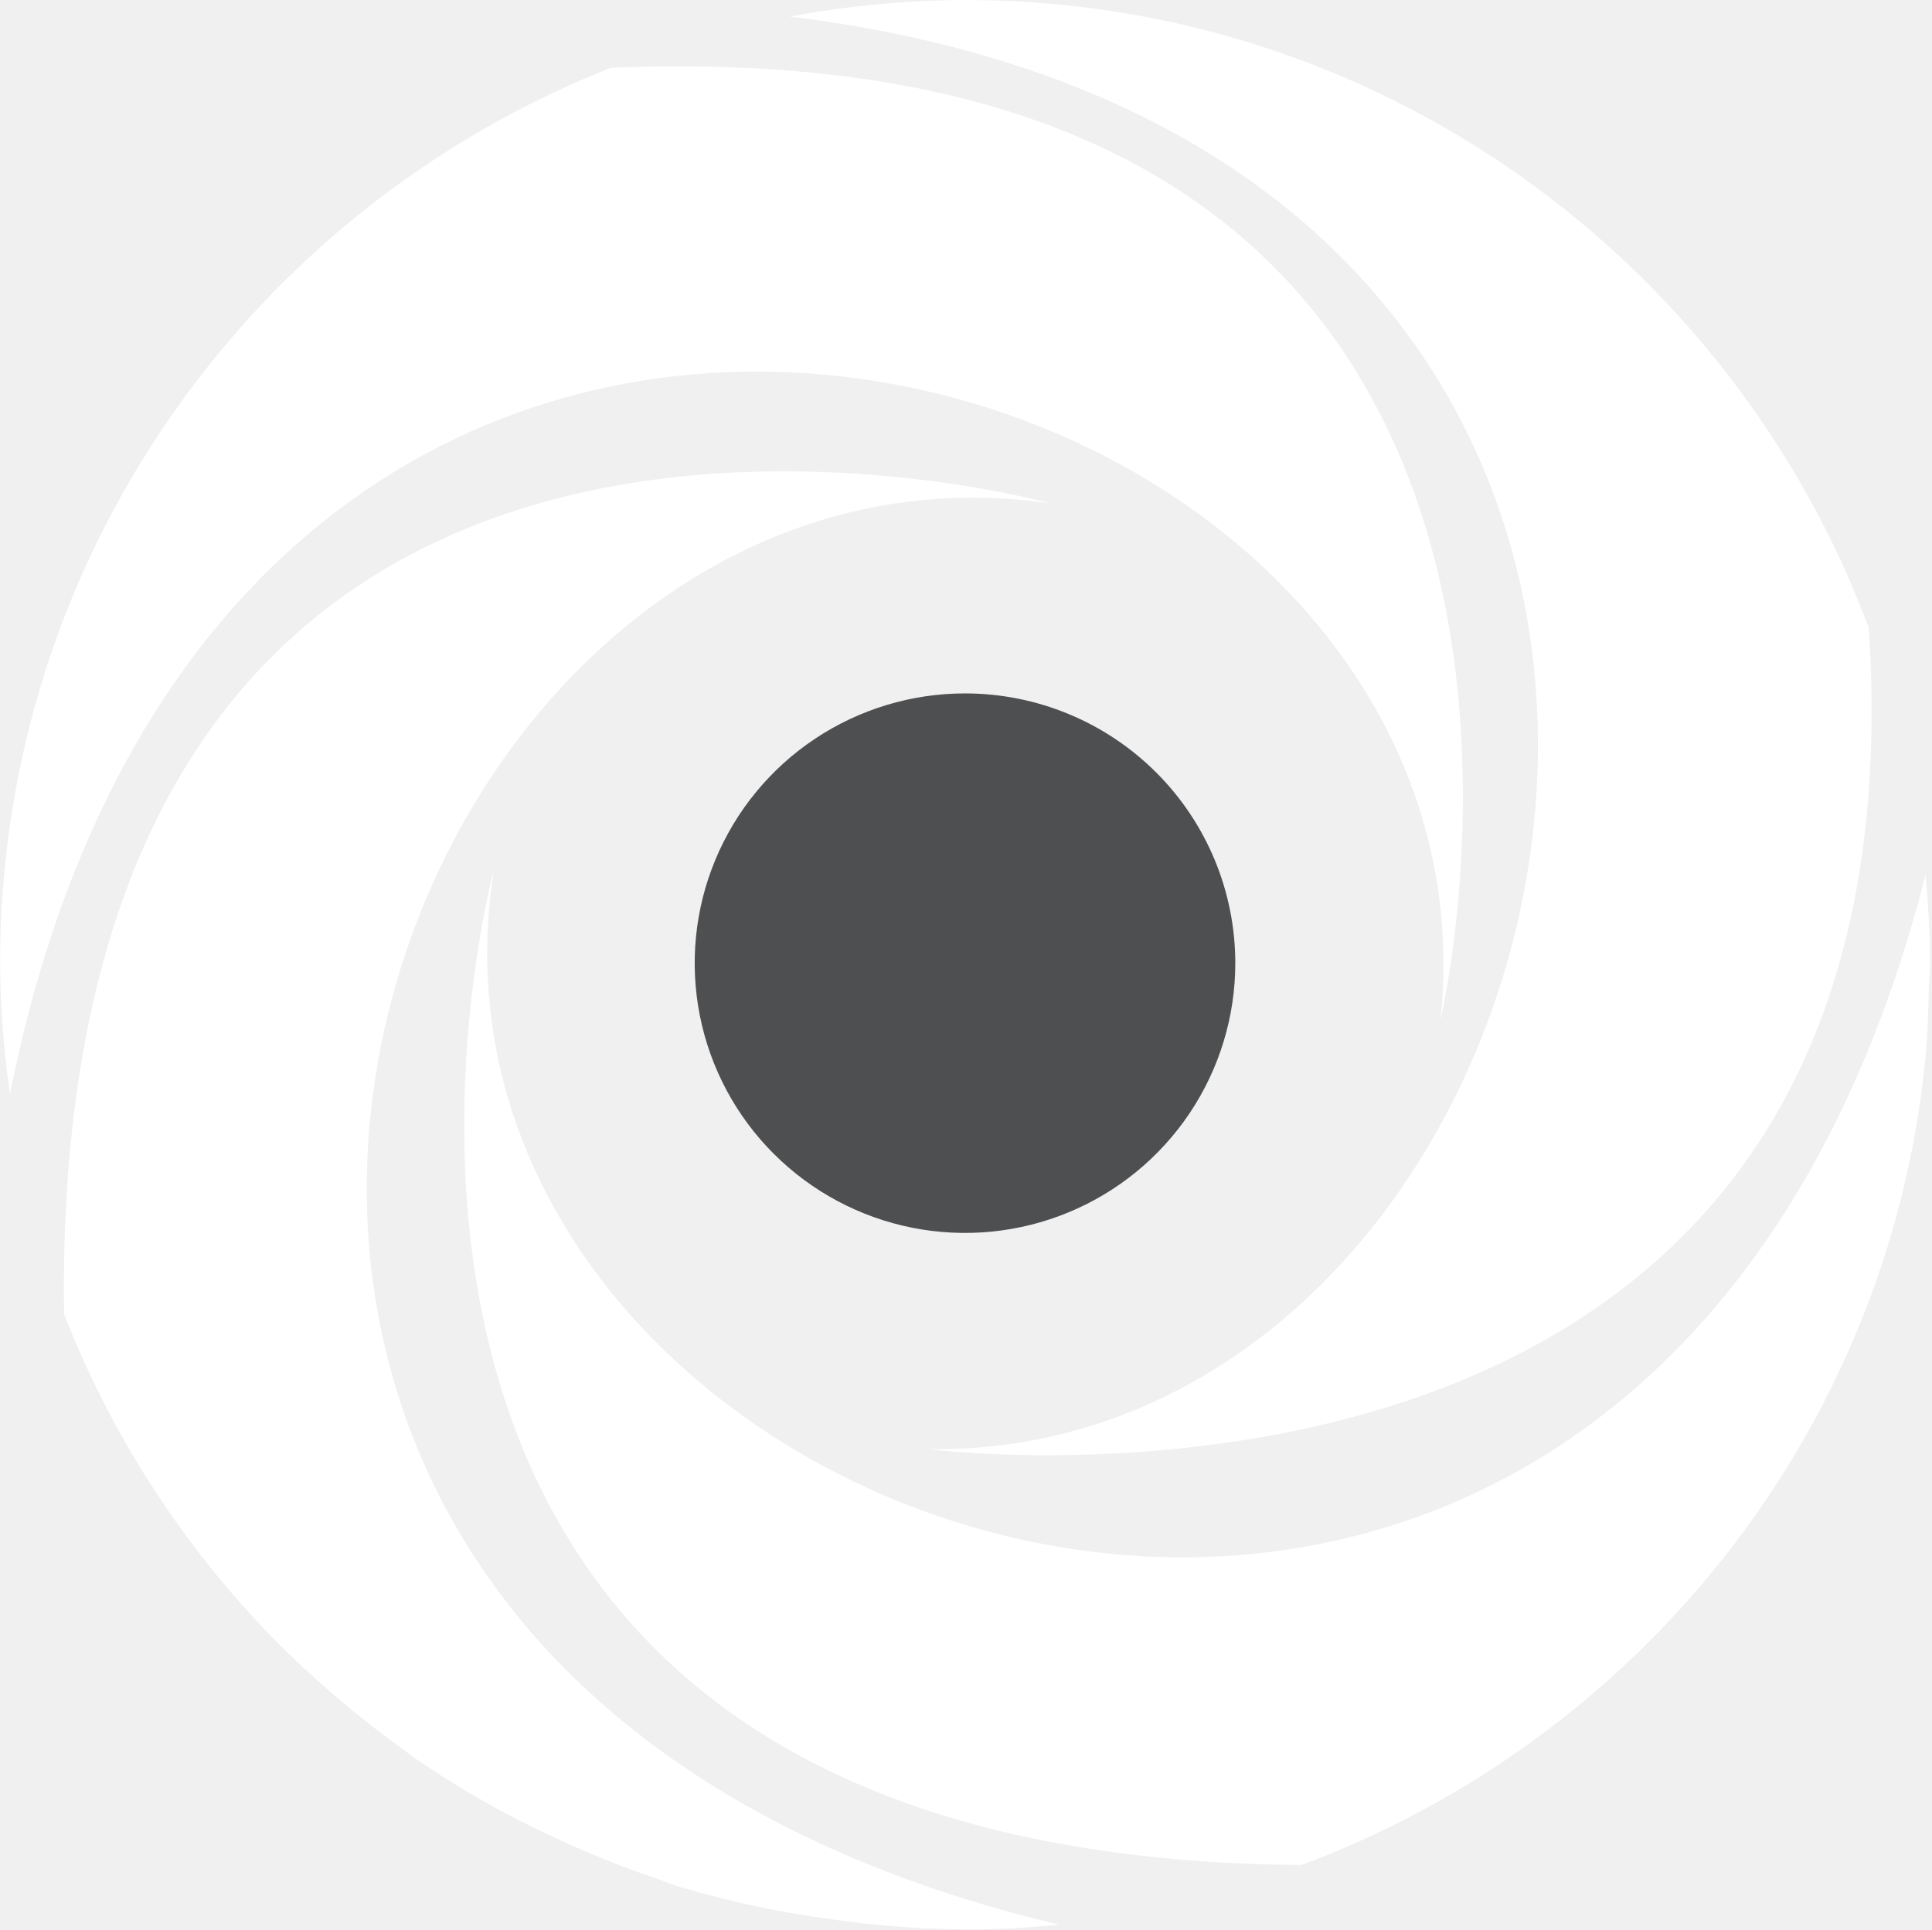
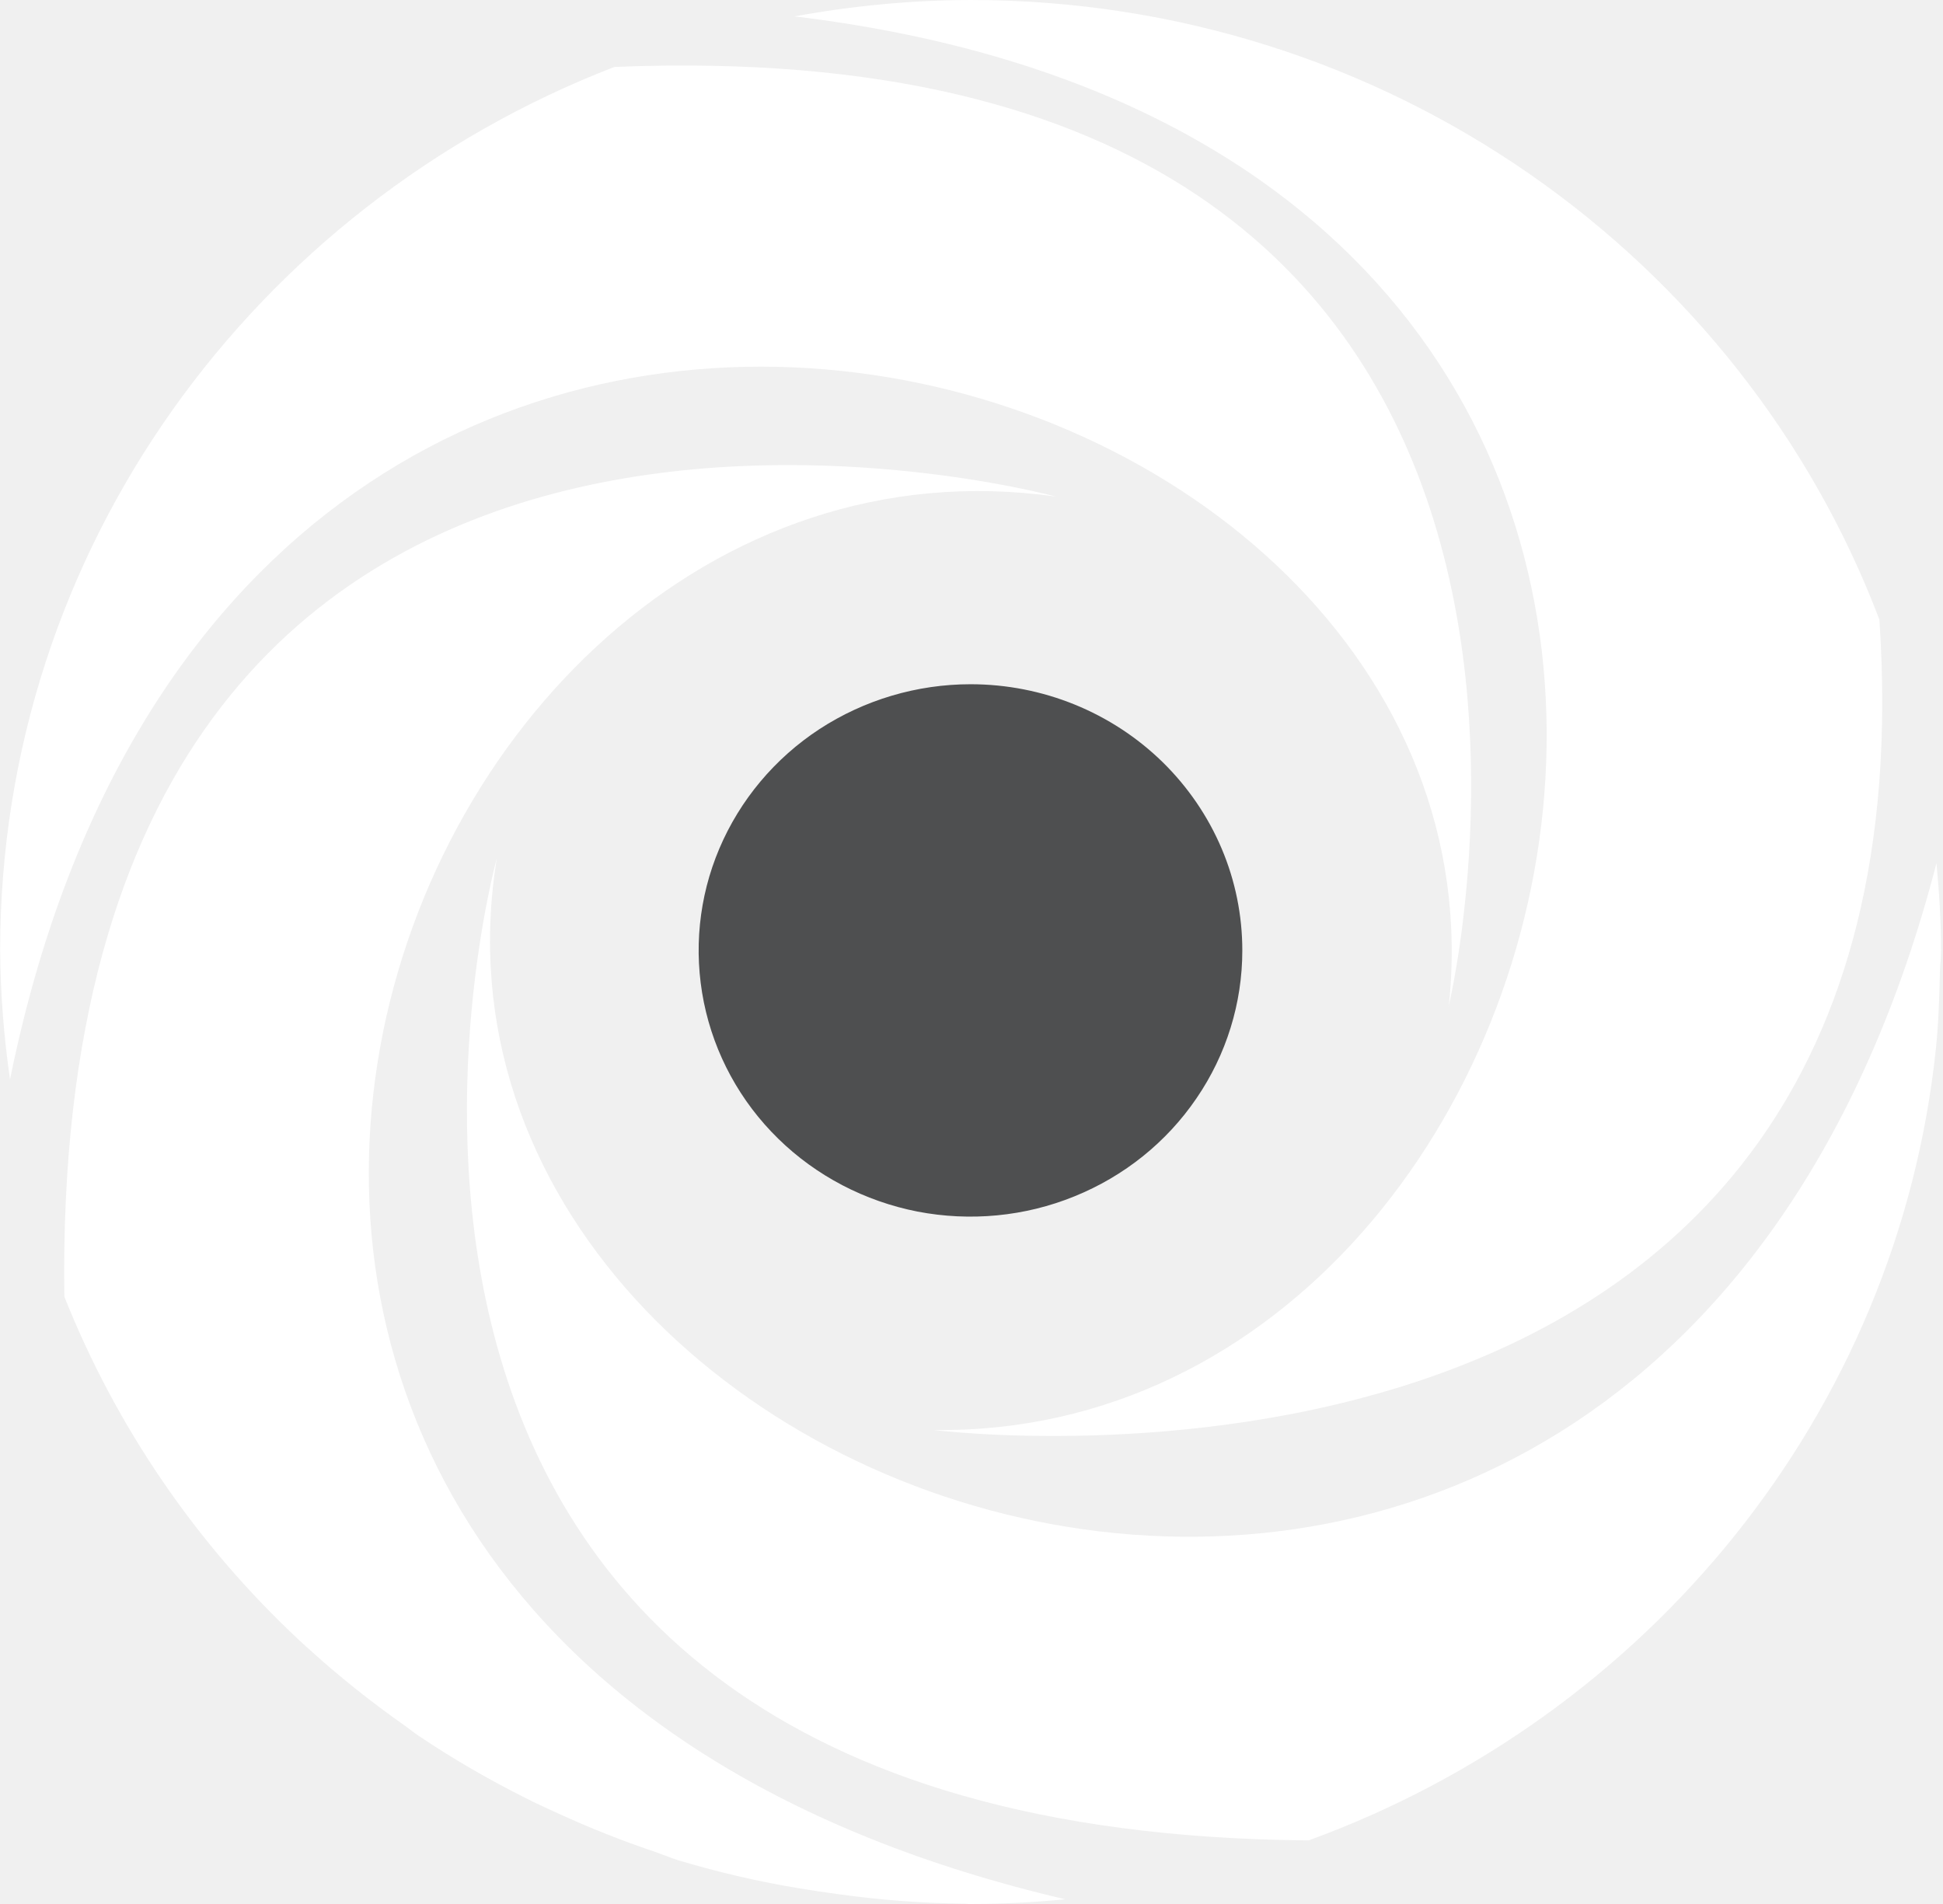
- <svg xmlns="http://www.w3.org/2000/svg" width="943" height="942" viewBox="0 0 943 942" fill="none">
-   <path d="M912.144 306.573C942.795 771.309 453.14 707.498 453.14 707.498C789.418 712.257 931.23 74.966 385.614 8.104C413.794 2.818 442.384 0.109 471.038 0C673.432 0 845.504 127.685 912.144 306.573Z" fill="white" />
-   <path d="M703.084 498.052C703.084 498.052 818.733 11.364 298.169 33.103C123.61 101.937 0.038 271.481 0.038 470.179C0.199 491.575 1.818 512.931 4.881 534.114C114.435 -16.513 738.57 161.815 703.088 498.056L703.084 498.052Z" fill="white" />
-   <path d="M31.265 641.526C23.75 109.469 512.551 245.737 512.551 245.737C177.046 196.894 -31.422 809.093 517.019 939.665C501.77 941.163 486.304 942 470.644 942C470.241 942 469.847 941.968 469.456 941.936C469.066 941.907 468.671 941.875 468.277 941.875C447.505 941.634 426.773 940.023 406.21 937.061C400.153 936.243 394.111 935.319 388.086 934.291C368.272 930.95 348.691 926.32 329.473 920.455C327.218 919.75 325.053 918.913 322.883 918.08L322.859 918.068L322.818 918.051C321.152 917.407 319.489 916.763 317.786 916.188C301.753 910.69 286.032 904.32 270.694 897.106L267.16 895.448C263.052 893.549 258.979 891.576 254.942 889.53C237.118 880.454 219.893 870.245 203.374 858.967C202.065 858.061 200.797 857.087 199.533 856.109L199.469 856.069L199.449 856.049C198.39 855.243 197.327 854.426 196.236 853.649C180.621 842.456 165.704 830.321 151.568 817.31C150.742 816.545 149.905 815.792 149.072 815.043L148.927 814.915L148.915 814.906L148.846 814.842C147.618 813.739 146.391 812.64 145.183 811.501C95.219 763.87 56.33 705.844 31.265 641.526V641.526Z" fill="white" />
-   <path d="M635.108 910.519C110.108 906.333 241.094 424.564 241.094 424.564C187.545 758.62 801.153 972.116 939.853 427.048C941.141 441.287 942.039 455.658 942.039 470.227C942.039 472.006 941.918 473.758 941.789 475.501V475.561C941.668 477.119 941.559 478.677 941.535 480.251C941.254 493.04 940.871 505.806 939.603 518.321C921.206 699.25 799.833 849.326 635.104 910.54L635.108 910.519Z" fill="white" />
-   <path d="M602.939 470.227C602.939 496.273 595.197 521.743 580.701 543.401C566.192 565.07 545.585 581.951 521.484 591.91C497.371 601.874 470.849 604.479 445.258 599.398C419.674 594.316 396.168 581.769 377.708 563.34C359.26 544.937 346.696 521.467 341.609 495.911C336.522 470.354 339.143 443.863 349.138 419.798C359.141 395.726 376.057 375.16 397.748 360.701C419.458 346.235 444.966 338.521 471.055 338.532C506.025 338.535 539.566 352.412 564.317 377.118C576.559 389.338 586.272 403.852 592.9 419.829C599.528 435.806 602.941 452.934 602.943 470.231L602.939 470.227Z" fill="#4E4F50" />
+ <svg xmlns="http://www.w3.org/2000/svg" width="50pt" height="49pt" viewBox="0 0 50 49" version="1.1">
+   <g id="surface1">
+     <path style=" stroke:none;fill-rule:nonzero;fill:rgb(100%,100%,100%);fill-opacity:1;" d="M 48.363 15.945 C 49.988 40.121 24.027 36.801 24.027 36.801 C 41.855 37.051 49.375 3.898 20.445 0.422 C 21.941 0.148 23.457 0.004 24.977 0 C 35.707 0 44.832 6.641 48.363 15.945 Z M 48.363 15.945 " />
+     <path style=" stroke:none;fill-rule:nonzero;fill:rgb(100%,100%,100%);fill-opacity:1;" d="M 37.277 25.906 C 37.277 25.906 43.41 0.59 15.809 1.723 C 6.555 5.301 0.004 14.121 0.004 24.457 C 0.012 25.57 0.098 26.68 0.258 27.781 C 6.066 -0.859 39.16 8.418 37.281 25.906 Z M 37.277 25.906 " />
+     <path style=" stroke:none;fill-rule:nonzero;fill:rgb(100%,100%,100%);fill-opacity:1;" d="M 1.656 33.371 C 1.258 5.695 27.176 12.781 27.176 12.781 C 9.387 10.242 -1.668 42.086 27.414 48.879 C 26.605 48.957 25.785 49 24.953 49 C 24.934 49 24.914 49 24.891 48.996 C 24.871 48.996 24.852 48.992 24.828 48.992 C 23.727 48.98 22.629 48.898 21.539 48.742 C 21.219 48.699 20.898 48.652 20.578 48.598 C 19.527 48.426 18.488 48.184 17.469 47.879 C 17.352 47.844 17.234 47.801 17.121 47.754 L 17.117 47.754 C 17.027 47.723 16.941 47.688 16.852 47.656 C 16 47.371 15.168 47.039 14.352 46.664 L 14.164 46.578 C 13.949 46.48 13.73 46.379 13.52 46.27 C 12.574 45.797 11.66 45.266 10.785 44.68 C 10.715 44.633 10.648 44.582 10.578 44.531 L 10.574 44.527 C 10.52 44.488 10.461 44.445 10.406 44.402 C 9.578 43.82 8.785 43.191 8.035 42.516 C 7.992 42.473 7.949 42.434 7.902 42.395 L 7.895 42.391 L 7.891 42.387 C 7.828 42.328 7.762 42.27 7.699 42.211 C 5.047 39.734 2.988 36.715 1.656 33.371 Z M 1.656 33.371 " />
+     <path style=" stroke:none;fill-rule:nonzero;fill:rgb(100%,100%,100%);fill-opacity:1;" d="M 33.676 47.363 C 5.84 47.145 12.785 22.086 12.785 22.086 C 9.945 39.461 42.48 50.566 49.832 22.215 C 49.902 22.953 49.949 23.703 49.949 24.461 C 49.949 24.551 49.941 24.645 49.938 24.734 L 49.938 24.738 C 49.93 24.816 49.922 24.898 49.922 24.98 C 49.906 25.645 49.887 26.309 49.82 26.961 C 48.844 36.371 42.41 44.18 33.676 47.363 Z M 33.676 47.363 " />
+     <path style=" stroke:none;fill-rule:nonzero;fill:rgb(30.588%,30.98%,31.373%);fill-opacity:1;" d="M 31.969 24.461 C 31.969 25.816 31.559 27.141 30.789 28.266 C 30.02 29.395 28.93 30.27 27.648 30.789 C 26.371 31.309 24.965 31.441 23.609 31.18 C 22.254 30.914 21.004 30.262 20.027 29.305 C 19.047 28.348 18.383 27.125 18.113 25.797 C 17.844 24.465 17.98 23.09 18.512 21.836 C 19.043 20.586 19.938 19.516 21.09 18.762 C 22.242 18.012 23.594 17.609 24.977 17.609 C 26.832 17.609 28.609 18.332 29.922 19.617 C 30.57 20.254 31.086 21.008 31.438 21.84 C 31.789 22.668 31.969 23.559 31.969 24.461 Z M 31.969 24.461 " />
+   </g>
</svg>
